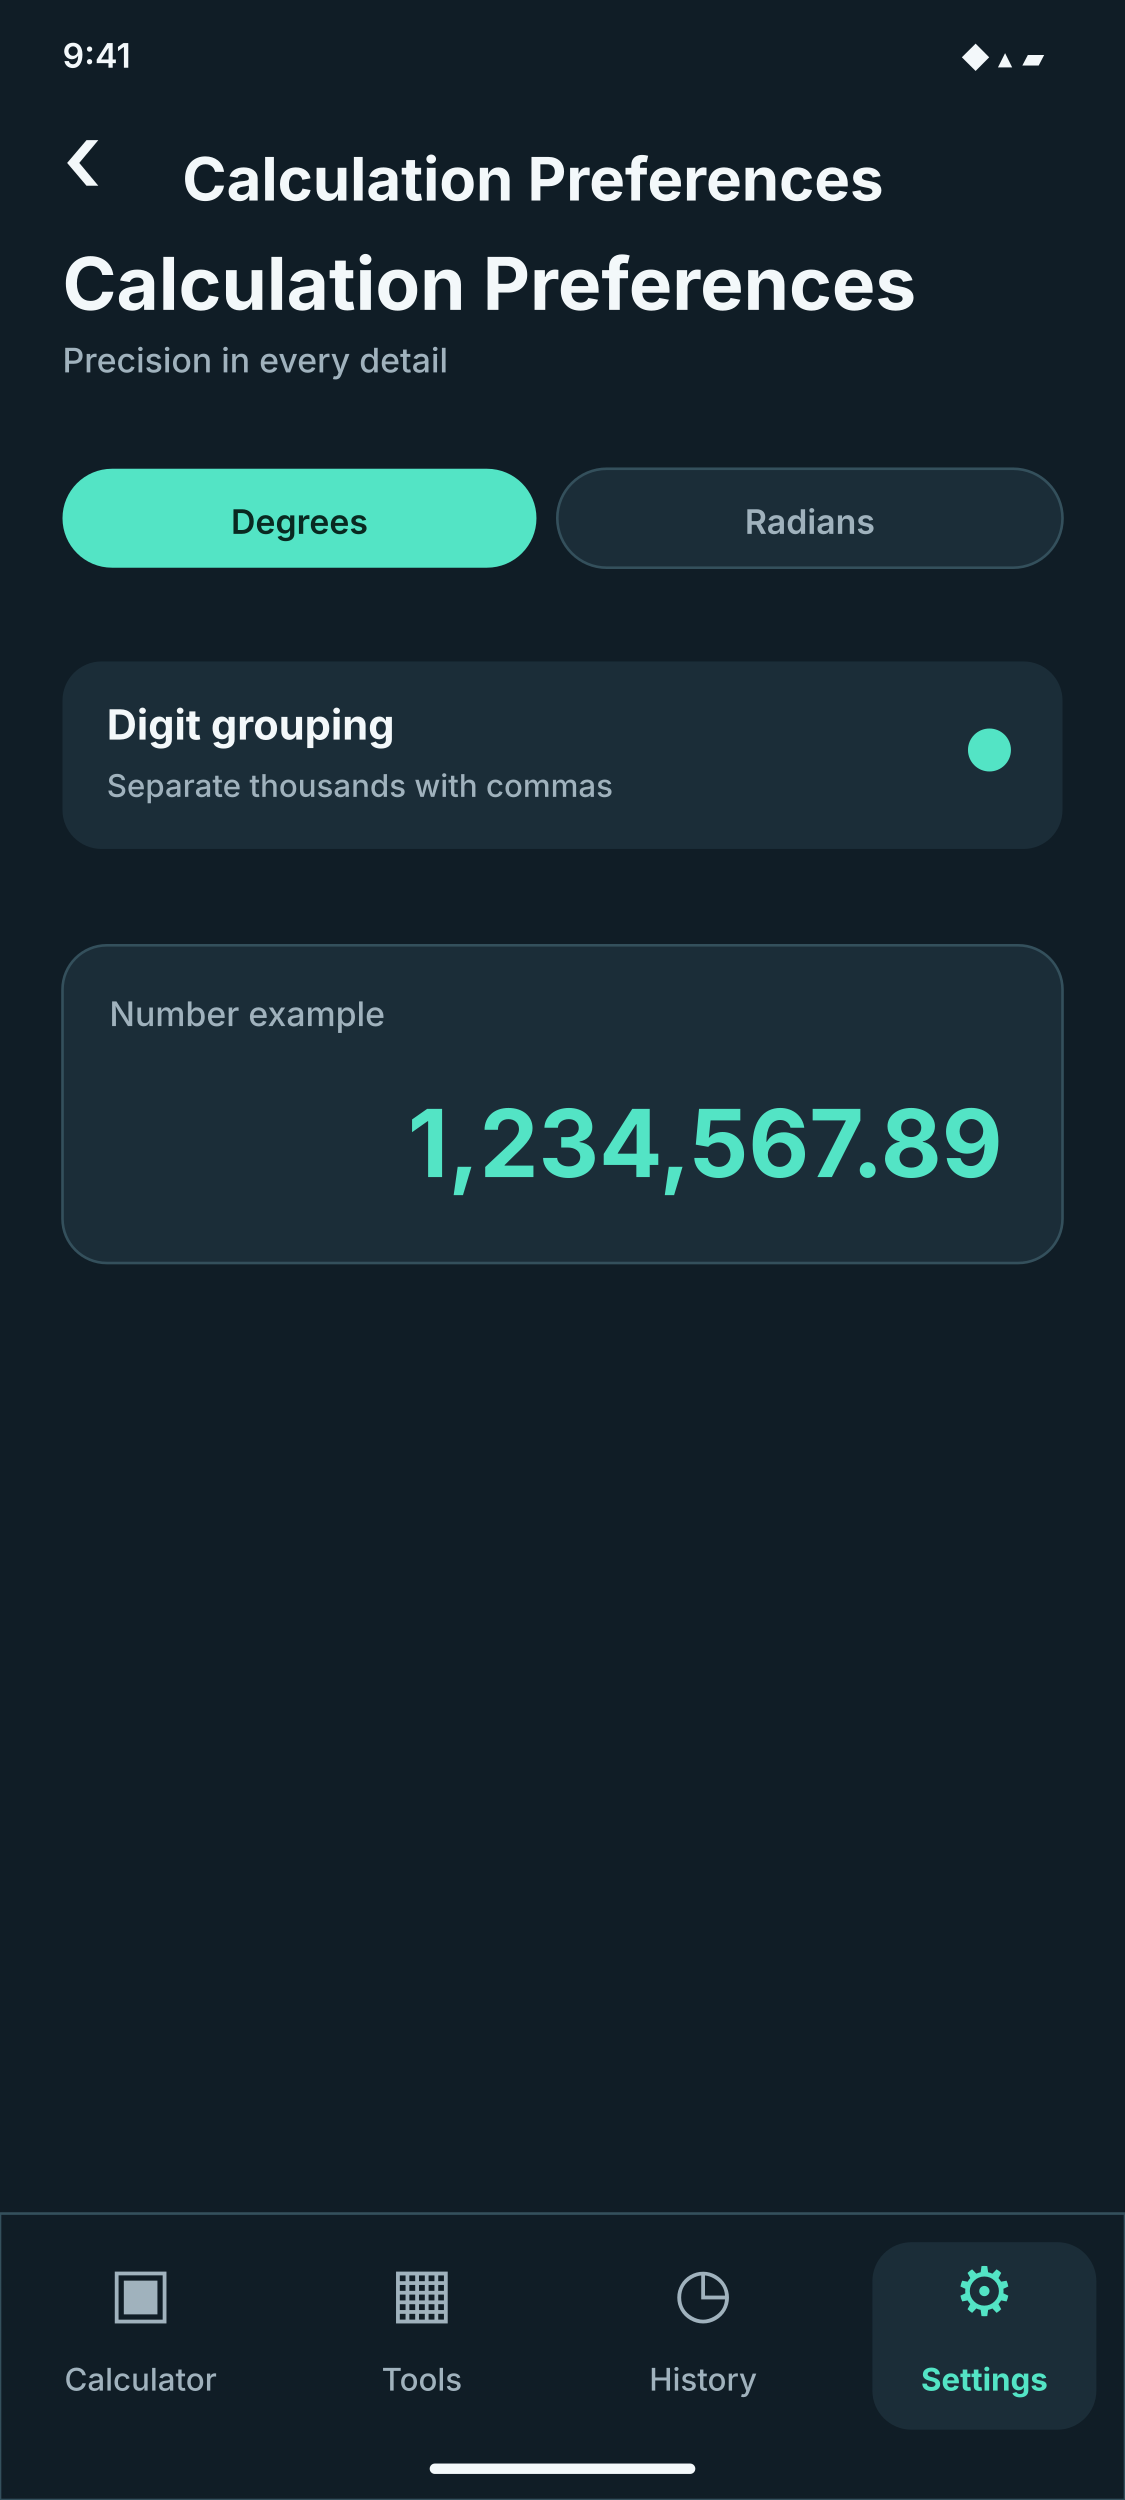
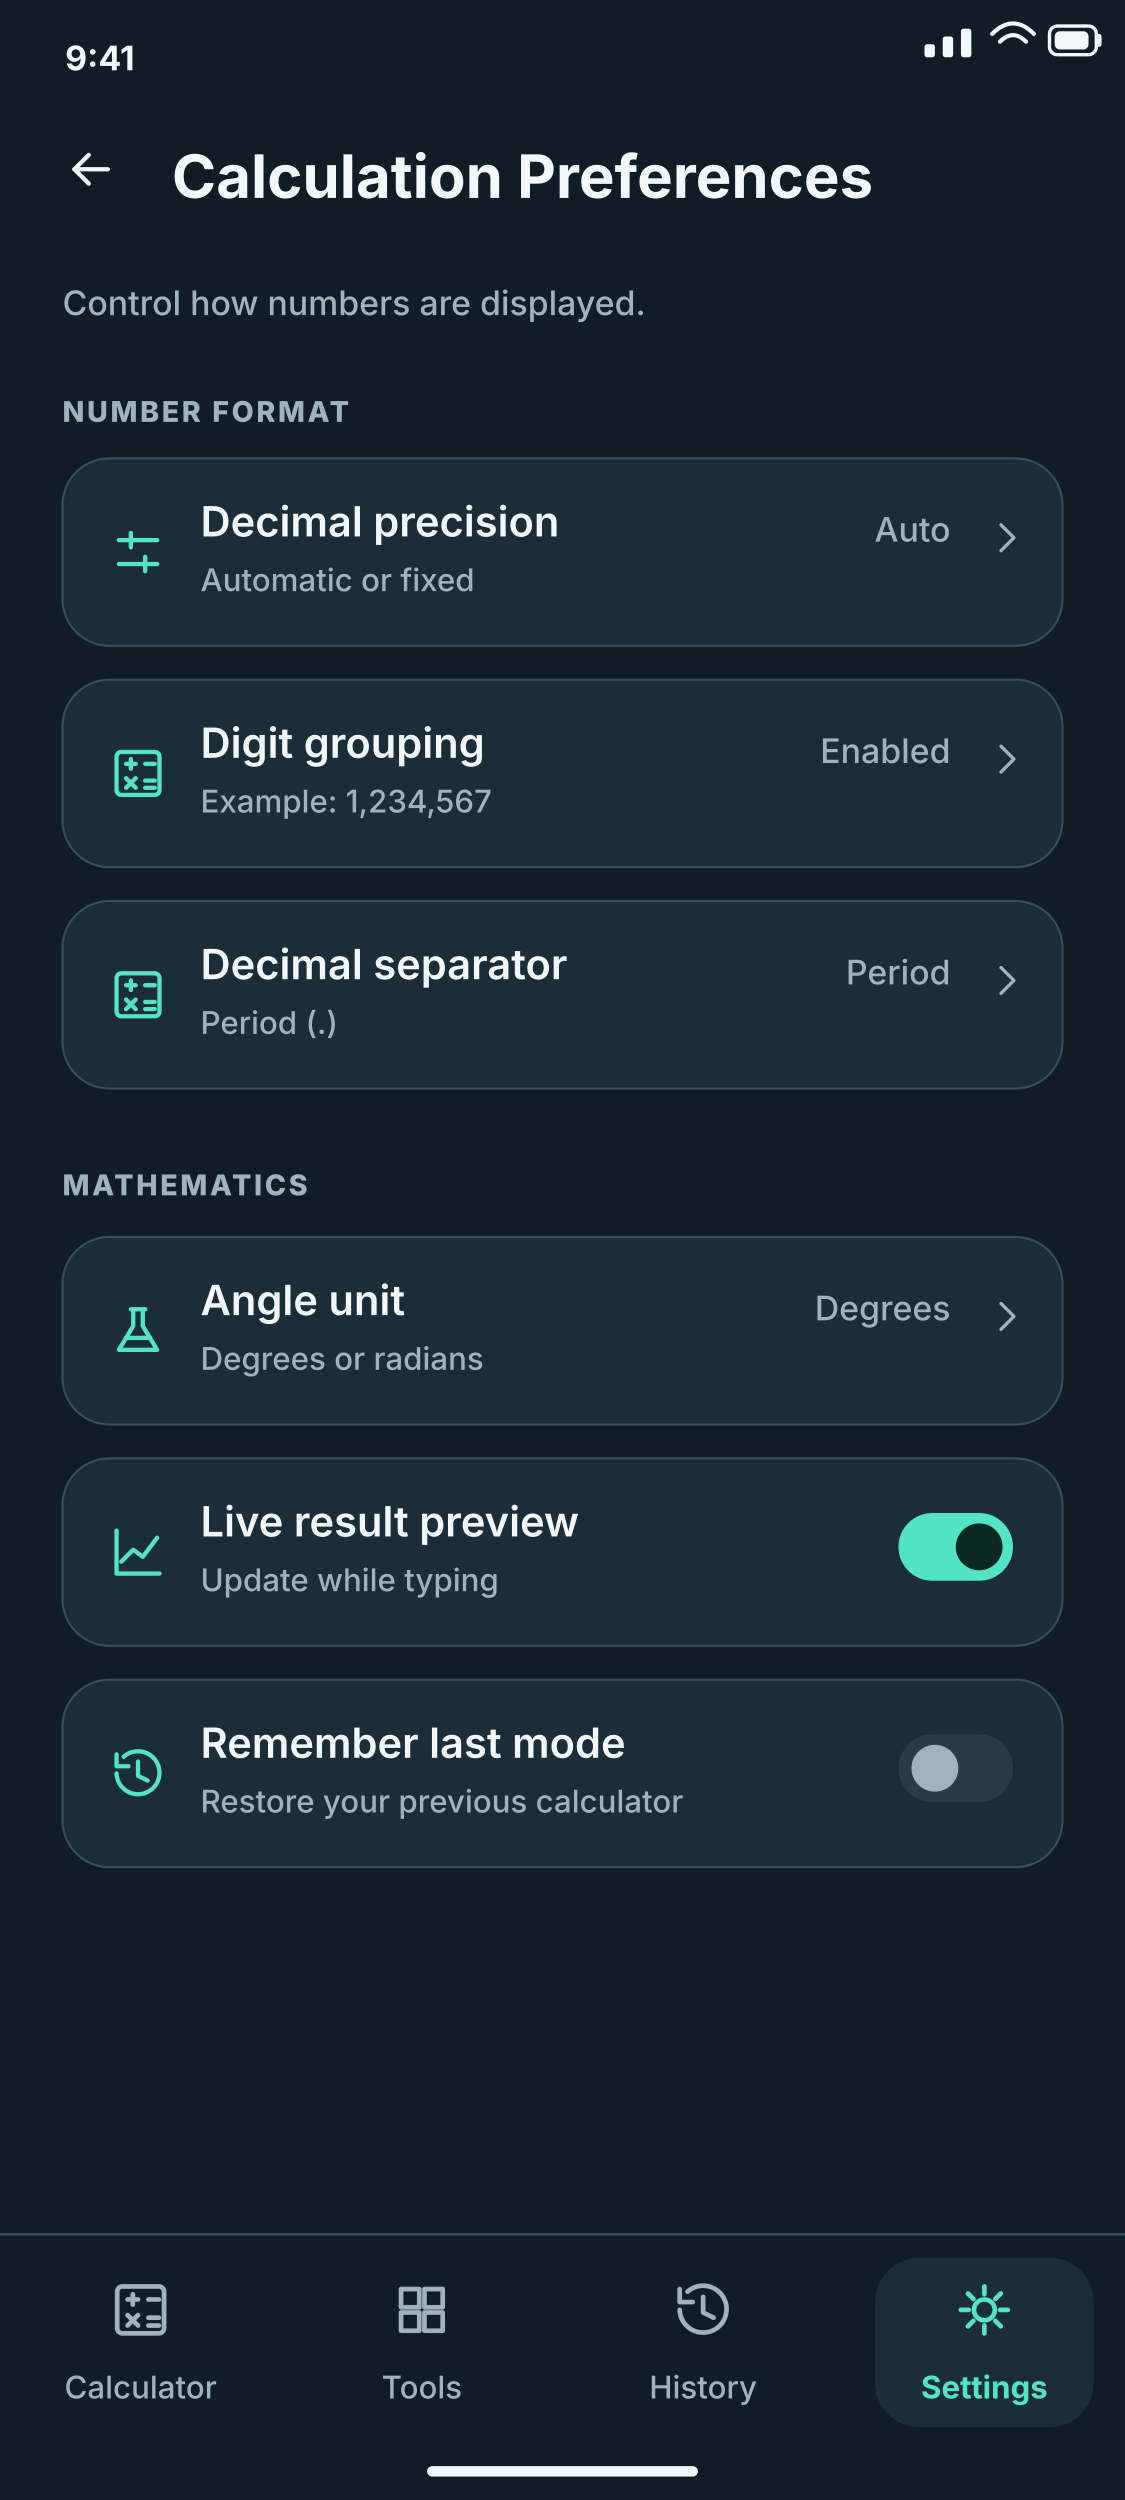
<svg xmlns="http://www.w3.org/2000/svg" width="432" height="960" viewBox="0 0 432 960">
  <style>text{font-family:Inter,Arial,sans-serif}</style>
  <rect x="0" y="0" width="432" height="960" rx="0" fill="#101D26" />
-   <text x="24" y="26" font-size="13" fill="#F3F8FA" font-weight="600" text-anchor="start">9:41</text>
-   <text x="401" y="26" font-size="11" fill="#F3F8FA" font-weight="600" text-anchor="end">◆  ▴  ▰</text>
-   <text x="24" y="74" font-size="38" fill="#F3F8FA" font-weight="500" text-anchor="start">‹</text>
-   <text x="70" y="77" font-size="23" fill="#F3F8FA" font-weight="700" text-anchor="start">Calculation Preferences</text>
-   <text x="24" y="119" font-size="28" fill="#F3F8FA" font-weight="750" text-anchor="start">Calculation Preferences</text>
-   <text x="24" y="143" font-size="13" fill="#A0B2BD" font-weight="500" text-anchor="start">Precision in every detail</text>
-   <rect x="24" y="180" width="182" height="38" rx="19" fill="#53E4C5" />
-   <text x="115" y="205" font-size="13" fill="#092921" font-weight="600" text-anchor="middle">Degrees</text>
-   <rect x="214" y="180" width="194" height="38" rx="19" fill="#1B2D38" stroke="#34505C" stroke-width="1" />
-   <text x="311" y="205" font-size="13" fill="#A0B2BD" font-weight="600" text-anchor="middle">Radians</text>
-   <rect x="24" y="254" width="384" height="72" rx="15" fill="#1B2D38" />
-   <text x="41" y="284" font-size="16" fill="#F3F8FA" font-weight="650" text-anchor="start">Digit grouping</text>
-   <text x="41" y="306" font-size="12" fill="#A0B2BD" font-weight="500" text-anchor="start">Separate thousands with commas</text>
-   <text x="390" y="296" font-size="22" fill="#53E4C5" font-weight="600" text-anchor="end">●</text>
-   <rect x="24" y="363" width="384" height="122" rx="17" fill="#1B2D38" stroke="#34505C" stroke-width="1" />
-   <text x="42" y="394" font-size="13" fill="#A0B2BD" font-weight="500" text-anchor="start">Number example</text>
-   <text x="385" y="452" font-size="36" fill="#53E4C5" font-weight="750" text-anchor="end">1,234,567.89</text>
-   <rect x="0" y="850" width="432" height="110" rx="0" fill="#101D26" stroke="#34505C" stroke-width="1" />
-   <text x="54" y="889" font-size="26" fill="#A0B2BD" font-weight="650" text-anchor="middle">▣</text>
-   <text x="54" y="918" font-size="12" fill="#A0B2BD" font-weight="500" text-anchor="middle">Calculator</text>
-   <text x="162" y="889" font-size="26" fill="#A0B2BD" font-weight="650" text-anchor="middle">▦</text>
-   <text x="162" y="918" font-size="12" fill="#A0B2BD" font-weight="500" text-anchor="middle">Tools</text>
-   <text x="270" y="889" font-size="26" fill="#A0B2BD" font-weight="650" text-anchor="middle">◷</text>
-   <text x="270" y="918" font-size="12" fill="#A0B2BD" font-weight="500" text-anchor="middle">History</text>
-   <rect x="335" y="861" width="86" height="72" rx="15" fill="#1B2D38" />
-   <text x="378" y="889" font-size="26" fill="#53E4C5" font-weight="650" text-anchor="middle">⚙</text>
-   <text x="378" y="918" font-size="12" fill="#53E4C5" font-weight="700" text-anchor="middle">Settings</text>
-   <rect x="165" y="946" width="102" height="4" rx="2" fill="#F3F8FA" />
+   <text x="25" y="27" fill="#F3F8FA" font-size="13" font-weight="700" text-anchor="start" opacity="1">9:41</text>
+   <rect x="355" y="17" width="4" height="5" rx="1" fill="#F3F8FA" />
+   <rect x="362" y="14" width="4" height="8" rx="1" fill="#F3F8FA" />
+   <rect x="369" y="11" width="4" height="11" rx="1" fill="#F3F8FA" />
+   <path d="M381 13 Q389 5 397 13 M384 16 Q389 11 394 16" stroke="#F3F8FA" stroke-width="1.6" stroke-linecap="round" stroke-linejoin="round" fill="none" opacity="1" />
+   <rect x="403" y="10" width="18" height="11" rx="3" fill="none" stroke="#F3F8FA" stroke-width="1.3" />
+   <rect x="421" y="13" width="2" height="5" rx="1" fill="#F3F8FA" />
+   <rect x="405" y="12" width="13" height="7" rx="2" fill="#F3F8FA" />
+   <g transform="translate(24 54) scale(0.9166667)">
+     <path d="M19 12H5" stroke="#F3F8FA" stroke-width="1.8" stroke-linecap="round" stroke-linejoin="round" fill="none" opacity="1" />
+     <path d="M11 6l-6 6 6 6" stroke="#F3F8FA" stroke-width="1.8" stroke-linecap="round" stroke-linejoin="round" fill="none" opacity="1" />
+   </g>
+   <text x="66" y="76" fill="#F3F8FA" font-size="23" font-weight="750" text-anchor="start" opacity="1">Calculation Preferences</text>
+   <text x="24" y="121" fill="#A0B2BD" font-size="13" font-weight="450" text-anchor="start" opacity="1">Control how numbers are displayed.</text>
+   <rect x="0" y="858" width="432" height="102" rx="0" fill="#101D26" />
+   <path d="M0 858 L432 858" fill="none" stroke="#34505C" stroke-width="1" stroke-linecap="round" opacity="1" />
+   <g transform="translate(42 875) scale(1.0)">
+     <path d="M5 3h14a2 2 0 0 1 2 2v14a2 2 0 0 1-2 2H5a2 2 0 0 1-2-2V5a2 2 0 0 1 2-2Z" stroke="#A0B2BD" stroke-width="1.8" stroke-linecap="round" stroke-linejoin="round" fill="none" opacity="1" />
+     <path d="M7 8h4" stroke="#A0B2BD" stroke-width="1.8" stroke-linecap="round" stroke-linejoin="round" fill="none" opacity="1" />
+     <path d="M9 6v4" stroke="#A0B2BD" stroke-width="1.8" stroke-linecap="round" stroke-linejoin="round" fill="none" opacity="1" />
+     <path d="M15 8h4" stroke="#A0B2BD" stroke-width="1.8" stroke-linecap="round" stroke-linejoin="round" fill="none" opacity="1" />
+     <path d="M7 14l4 4" stroke="#A0B2BD" stroke-width="1.8" stroke-linecap="round" stroke-linejoin="round" fill="none" opacity="1" />
+     <path d="M11 14l-4 4" stroke="#A0B2BD" stroke-width="1.8" stroke-linecap="round" stroke-linejoin="round" fill="none" opacity="1" />
+     <path d="M15 15h4" stroke="#A0B2BD" stroke-width="1.8" stroke-linecap="round" stroke-linejoin="round" fill="none" opacity="1" />
+     <path d="M15 18h4" stroke="#A0B2BD" stroke-width="1.8" stroke-linecap="round" stroke-linejoin="round" fill="none" opacity="1" />
+   </g>
+   <text x="54" y="921" fill="#A0B2BD" font-size="12" font-weight="500" text-anchor="middle" opacity="1">Calculator</text>
+   <g transform="translate(150 875) scale(1.0)">
+     <path d="M4 4h7v7H4z" stroke="#A0B2BD" stroke-width="1.8" stroke-linecap="round" stroke-linejoin="round" fill="none" opacity="1" />
+     <path d="M13 4h7v7h-7z" stroke="#A0B2BD" stroke-width="1.8" stroke-linecap="round" stroke-linejoin="round" fill="none" opacity="1" />
+     <path d="M4 13h7v7H4z" stroke="#A0B2BD" stroke-width="1.8" stroke-linecap="round" stroke-linejoin="round" fill="none" opacity="1" />
+     <path d="M13 13h7v7h-7z" stroke="#A0B2BD" stroke-width="1.8" stroke-linecap="round" stroke-linejoin="round" fill="none" opacity="1" />
+   </g>
+   <text x="162" y="921" fill="#A0B2BD" font-size="12" font-weight="500" text-anchor="middle" opacity="1">Tools</text>
+   <g transform="translate(258 875) scale(1.0)">
+     <path d="M3 12a9 9 0 1 0 3-7" stroke="#A0B2BD" stroke-width="1.8" stroke-linecap="round" stroke-linejoin="round" fill="none" opacity="1" />
+     <path d="M3 4v5h5" stroke="#A0B2BD" stroke-width="1.8" stroke-linecap="round" stroke-linejoin="round" fill="none" opacity="1" />
+     <path d="M12 7v6l4 2" stroke="#A0B2BD" stroke-width="1.8" stroke-linecap="round" stroke-linejoin="round" fill="none" opacity="1" />
+   </g>
+   <text x="270" y="921" fill="#A0B2BD" font-size="12" font-weight="500" text-anchor="middle" opacity="1">History</text>
+   <rect x="336" y="867" width="84" height="65" rx="17" fill="#1B2D38" />
+   <g transform="translate(366 875) scale(1.0)">
+     <path d="M12 3v3" stroke="#53E4C5" stroke-width="1.8" stroke-linecap="round" stroke-linejoin="round" fill="none" opacity="1" />
+     <path d="M12 18v3" stroke="#53E4C5" stroke-width="1.8" stroke-linecap="round" stroke-linejoin="round" fill="none" opacity="1" />
+     <path d="M3 12h3" stroke="#53E4C5" stroke-width="1.8" stroke-linecap="round" stroke-linejoin="round" fill="none" opacity="1" />
+     <path d="M18 12h3" stroke="#53E4C5" stroke-width="1.8" stroke-linecap="round" stroke-linejoin="round" fill="none" opacity="1" />
+     <path d="M5.7 5.7l2.1 2.1" stroke="#53E4C5" stroke-width="1.8" stroke-linecap="round" stroke-linejoin="round" fill="none" opacity="1" />
+     <path d="M16.2 16.2l2.1 2.1" stroke="#53E4C5" stroke-width="1.8" stroke-linecap="round" stroke-linejoin="round" fill="none" opacity="1" />
+     <path d="M18.3 5.7l-2.1 2.1" stroke="#53E4C5" stroke-width="1.8" stroke-linecap="round" stroke-linejoin="round" fill="none" opacity="1" />
+     <path d="M7.8 16.2l-2.1 2.1" stroke="#53E4C5" stroke-width="1.8" stroke-linecap="round" stroke-linejoin="round" fill="none" opacity="1" />
+     <path d="M12 8a4 4 0 1 1 0 8a4 4 0 0 1 0-8" stroke="#53E4C5" stroke-width="1.8" stroke-linecap="round" stroke-linejoin="round" fill="none" opacity="1" />
+   </g>
+   <text x="378" y="921" fill="#53E4C5" font-size="12" font-weight="700" text-anchor="middle" opacity="1">Settings</text>
+   <rect x="164" y="947" width="104" height="4" rx="2" fill="#F3F8FA" />
+   <text x="24" y="162" fill="#A0B2BD" font-size="11" font-weight="760" text-anchor="start" opacity="1" letter-spacing="1">NUMBER FORMAT</text>
+   <rect x="24" y="176" width="384" height="72" rx="18" fill="#1B2D38" stroke="#34505C" stroke-width="0.8" />
+   <g transform="translate(42 201.0) scale(0.9166667)">
+     <path d="M4 7h16" stroke="#53E4C5" stroke-width="1.8" stroke-linecap="round" stroke-linejoin="round" fill="none" opacity="1" />
+     <path d="M4 17h16" stroke="#53E4C5" stroke-width="1.8" stroke-linecap="round" stroke-linejoin="round" fill="none" opacity="1" />
+     <path d="M9 4v6" stroke="#53E4C5" stroke-width="1.8" stroke-linecap="round" stroke-linejoin="round" fill="none" opacity="1" />
+     <path d="M15 14v6" stroke="#53E4C5" stroke-width="1.8" stroke-linecap="round" stroke-linejoin="round" fill="none" opacity="1" />
+   </g>
+   <text x="77" y="206" fill="#F3F8FA" font-size="16" font-weight="600" text-anchor="start" opacity="1">Decimal precision</text>
+   <text x="77" y="227" fill="#A0B2BD" font-size="12" font-weight="450" text-anchor="start" opacity="1">Automatic or fixed</text>
+   <text x="365" y="208" fill="#A0B2BD" font-size="13" font-weight="500" text-anchor="end" opacity="1">Auto</text>
+   <g transform="translate(378 198) scale(0.7083333)">
+     <path d="M9 5l7 7-7 7" stroke="#A0B2BD" stroke-width="1.8" stroke-linecap="round" stroke-linejoin="round" fill="none" opacity="1" />
+   </g>
+   <rect x="24" y="261" width="384" height="72" rx="18" fill="#1B2D38" stroke="#34505C" stroke-width="0.8" />
+   <g transform="translate(42 286.0) scale(0.9166667)">
+     <path d="M5 3h14a2 2 0 0 1 2 2v14a2 2 0 0 1-2 2H5a2 2 0 0 1-2-2V5a2 2 0 0 1 2-2Z" stroke="#53E4C5" stroke-width="1.8" stroke-linecap="round" stroke-linejoin="round" fill="none" opacity="1" />
+     <path d="M7 8h4" stroke="#53E4C5" stroke-width="1.8" stroke-linecap="round" stroke-linejoin="round" fill="none" opacity="1" />
+     <path d="M9 6v4" stroke="#53E4C5" stroke-width="1.8" stroke-linecap="round" stroke-linejoin="round" fill="none" opacity="1" />
+     <path d="M15 8h4" stroke="#53E4C5" stroke-width="1.8" stroke-linecap="round" stroke-linejoin="round" fill="none" opacity="1" />
+     <path d="M7 14l4 4" stroke="#53E4C5" stroke-width="1.8" stroke-linecap="round" stroke-linejoin="round" fill="none" opacity="1" />
+     <path d="M11 14l-4 4" stroke="#53E4C5" stroke-width="1.8" stroke-linecap="round" stroke-linejoin="round" fill="none" opacity="1" />
+     <path d="M15 15h4" stroke="#53E4C5" stroke-width="1.8" stroke-linecap="round" stroke-linejoin="round" fill="none" opacity="1" />
+     <path d="M15 18h4" stroke="#53E4C5" stroke-width="1.8" stroke-linecap="round" stroke-linejoin="round" fill="none" opacity="1" />
+   </g>
+   <text x="77" y="291" fill="#F3F8FA" font-size="16" font-weight="600" text-anchor="start" opacity="1">Digit grouping</text>
+   <text x="77" y="312" fill="#A0B2BD" font-size="12" font-weight="450" text-anchor="start" opacity="1">Example: 1,234,567</text>
+   <text x="365" y="293" fill="#A0B2BD" font-size="13" font-weight="500" text-anchor="end" opacity="1">Enabled</text>
+   <g transform="translate(378 283) scale(0.7083333)">
+     <path d="M9 5l7 7-7 7" stroke="#A0B2BD" stroke-width="1.8" stroke-linecap="round" stroke-linejoin="round" fill="none" opacity="1" />
+   </g>
+   <rect x="24" y="346" width="384" height="72" rx="18" fill="#1B2D38" stroke="#34505C" stroke-width="0.8" />
+   <g transform="translate(42 371.0) scale(0.9166667)">
+     <path d="M5 3h14a2 2 0 0 1 2 2v14a2 2 0 0 1-2 2H5a2 2 0 0 1-2-2V5a2 2 0 0 1 2-2Z" stroke="#53E4C5" stroke-width="1.8" stroke-linecap="round" stroke-linejoin="round" fill="none" opacity="1" />
+     <path d="M7 8h4" stroke="#53E4C5" stroke-width="1.8" stroke-linecap="round" stroke-linejoin="round" fill="none" opacity="1" />
+     <path d="M9 6v4" stroke="#53E4C5" stroke-width="1.8" stroke-linecap="round" stroke-linejoin="round" fill="none" opacity="1" />
+     <path d="M15 8h4" stroke="#53E4C5" stroke-width="1.8" stroke-linecap="round" stroke-linejoin="round" fill="none" opacity="1" />
+     <path d="M7 14l4 4" stroke="#53E4C5" stroke-width="1.8" stroke-linecap="round" stroke-linejoin="round" fill="none" opacity="1" />
+     <path d="M11 14l-4 4" stroke="#53E4C5" stroke-width="1.8" stroke-linecap="round" stroke-linejoin="round" fill="none" opacity="1" />
+     <path d="M15 15h4" stroke="#53E4C5" stroke-width="1.8" stroke-linecap="round" stroke-linejoin="round" fill="none" opacity="1" />
+     <path d="M15 18h4" stroke="#53E4C5" stroke-width="1.8" stroke-linecap="round" stroke-linejoin="round" fill="none" opacity="1" />
+   </g>
+   <text x="77" y="376" fill="#F3F8FA" font-size="16" font-weight="600" text-anchor="start" opacity="1">Decimal separator</text>
+   <text x="77" y="397" fill="#A0B2BD" font-size="12" font-weight="450" text-anchor="start" opacity="1">Period (.)</text>
+   <text x="365" y="378" fill="#A0B2BD" font-size="13" font-weight="500" text-anchor="end" opacity="1">Period</text>
+   <g transform="translate(378 368) scale(0.7083333)">
+     <path d="M9 5l7 7-7 7" stroke="#A0B2BD" stroke-width="1.8" stroke-linecap="round" stroke-linejoin="round" fill="none" opacity="1" />
+   </g>
+   <text x="24" y="459" fill="#A0B2BD" font-size="11" font-weight="760" text-anchor="start" opacity="1" letter-spacing="1">MATHEMATICS</text>
+   <rect x="24" y="475" width="384" height="72" rx="18" fill="#1B2D38" stroke="#34505C" stroke-width="0.8" />
+   <g transform="translate(42 500.0) scale(0.9166667)">
+     <path d="M9 3h6" stroke="#53E4C5" stroke-width="1.8" stroke-linecap="round" stroke-linejoin="round" fill="none" opacity="1" />
+     <path d="M10 3v7l-6 10h16l-6-10V3" stroke="#53E4C5" stroke-width="1.8" stroke-linecap="round" stroke-linejoin="round" fill="none" opacity="1" />
+     <path d="M7 15h10" stroke="#53E4C5" stroke-width="1.8" stroke-linecap="round" stroke-linejoin="round" fill="none" opacity="1" />
+   </g>
+   <text x="77" y="505" fill="#F3F8FA" font-size="16" font-weight="600" text-anchor="start" opacity="1">Angle unit</text>
+   <text x="77" y="526" fill="#A0B2BD" font-size="12" font-weight="450" text-anchor="start" opacity="1">Degrees or radians</text>
+   <text x="365" y="507" fill="#A0B2BD" font-size="13" font-weight="500" text-anchor="end" opacity="1">Degrees</text>
+   <g transform="translate(378 497) scale(0.7083333)">
+     <path d="M9 5l7 7-7 7" stroke="#A0B2BD" stroke-width="1.8" stroke-linecap="round" stroke-linejoin="round" fill="none" opacity="1" />
+   </g>
+   <rect x="24" y="560" width="384" height="72" rx="18" fill="#1B2D38" stroke="#34505C" stroke-width="0.8" />
+   <g transform="translate(42 585.0) scale(0.9166667)">
+     <path d="M3 3v18h18" stroke="#53E4C5" stroke-width="1.8" stroke-linecap="round" stroke-linejoin="round" fill="none" opacity="1" />
+     <path d="M5 16l5-5 4 3 6-8" stroke="#53E4C5" stroke-width="1.8" stroke-linecap="round" stroke-linejoin="round" fill="none" opacity="1" />
+   </g>
+   <text x="77" y="590" fill="#F3F8FA" font-size="16" font-weight="600" text-anchor="start" opacity="1">Live result preview</text>
+   <text x="77" y="611" fill="#A0B2BD" font-size="12" font-weight="450" text-anchor="start" opacity="1">Update while typing</text>
+   <rect x="345" y="581" width="44" height="26" rx="13" fill="#53E4C5" />
+   <circle cx="376" cy="594" r="9" fill="#092921" />
+   <rect x="24" y="645" width="384" height="72" rx="18" fill="#1B2D38" stroke="#34505C" stroke-width="0.8" />
+   <g transform="translate(42 670.0) scale(0.9166667)">
+     <path d="M3 12a9 9 0 1 0 3-7" stroke="#53E4C5" stroke-width="1.8" stroke-linecap="round" stroke-linejoin="round" fill="none" opacity="1" />
+     <path d="M3 4v5h5" stroke="#53E4C5" stroke-width="1.8" stroke-linecap="round" stroke-linejoin="round" fill="none" opacity="1" />
+     <path d="M12 7v6l4 2" stroke="#53E4C5" stroke-width="1.8" stroke-linecap="round" stroke-linejoin="round" fill="none" opacity="1" />
+   </g>
+   <text x="77" y="675" fill="#F3F8FA" font-size="16" font-weight="600" text-anchor="start" opacity="1">Remember last mode</text>
+   <text x="77" y="696" fill="#A0B2BD" font-size="12" font-weight="450" text-anchor="start" opacity="1">Restore your previous calculator</text>
+   <rect x="345" y="666" width="44" height="26" rx="13" fill="#263C48" />
+   <circle cx="359" cy="679" r="9" fill="#A0B2BD" />
+   <rect x="0" y="858" width="432" height="102" rx="0" fill="#101D26" />
+   <path d="M0 858 L432 858" fill="none" stroke="#34505C" stroke-width="1" stroke-linecap="round" opacity="1" />
+   <g transform="translate(42 875) scale(1.0)">
+     <path d="M5 3h14a2 2 0 0 1 2 2v14a2 2 0 0 1-2 2H5a2 2 0 0 1-2-2V5a2 2 0 0 1 2-2Z" stroke="#A0B2BD" stroke-width="1.8" stroke-linecap="round" stroke-linejoin="round" fill="none" opacity="1" />
+     <path d="M7 8h4" stroke="#A0B2BD" stroke-width="1.8" stroke-linecap="round" stroke-linejoin="round" fill="none" opacity="1" />
+     <path d="M9 6v4" stroke="#A0B2BD" stroke-width="1.8" stroke-linecap="round" stroke-linejoin="round" fill="none" opacity="1" />
+     <path d="M15 8h4" stroke="#A0B2BD" stroke-width="1.8" stroke-linecap="round" stroke-linejoin="round" fill="none" opacity="1" />
+     <path d="M7 14l4 4" stroke="#A0B2BD" stroke-width="1.8" stroke-linecap="round" stroke-linejoin="round" fill="none" opacity="1" />
+     <path d="M11 14l-4 4" stroke="#A0B2BD" stroke-width="1.8" stroke-linecap="round" stroke-linejoin="round" fill="none" opacity="1" />
+     <path d="M15 15h4" stroke="#A0B2BD" stroke-width="1.8" stroke-linecap="round" stroke-linejoin="round" fill="none" opacity="1" />
+     <path d="M15 18h4" stroke="#A0B2BD" stroke-width="1.8" stroke-linecap="round" stroke-linejoin="round" fill="none" opacity="1" />
+   </g>
+   <text x="54" y="921" fill="#A0B2BD" font-size="12" font-weight="500" text-anchor="middle" opacity="1">Calculator</text>
+   <g transform="translate(150 875) scale(1.0)">
+     <path d="M4 4h7v7H4z" stroke="#A0B2BD" stroke-width="1.8" stroke-linecap="round" stroke-linejoin="round" fill="none" opacity="1" />
+     <path d="M13 4h7v7h-7z" stroke="#A0B2BD" stroke-width="1.8" stroke-linecap="round" stroke-linejoin="round" fill="none" opacity="1" />
+     <path d="M4 13h7v7H4z" stroke="#A0B2BD" stroke-width="1.8" stroke-linecap="round" stroke-linejoin="round" fill="none" opacity="1" />
+     <path d="M13 13h7v7h-7z" stroke="#A0B2BD" stroke-width="1.8" stroke-linecap="round" stroke-linejoin="round" fill="none" opacity="1" />
+   </g>
+   <text x="162" y="921" fill="#A0B2BD" font-size="12" font-weight="500" text-anchor="middle" opacity="1">Tools</text>
+   <g transform="translate(258 875) scale(1.0)">
+     <path d="M3 12a9 9 0 1 0 3-7" stroke="#A0B2BD" stroke-width="1.8" stroke-linecap="round" stroke-linejoin="round" fill="none" opacity="1" />
+     <path d="M3 4v5h5" stroke="#A0B2BD" stroke-width="1.8" stroke-linecap="round" stroke-linejoin="round" fill="none" opacity="1" />
+     <path d="M12 7v6l4 2" stroke="#A0B2BD" stroke-width="1.8" stroke-linecap="round" stroke-linejoin="round" fill="none" opacity="1" />
+   </g>
+   <text x="270" y="921" fill="#A0B2BD" font-size="12" font-weight="500" text-anchor="middle" opacity="1">History</text>
+   <rect x="336" y="867" width="84" height="65" rx="17" fill="#1B2D38" />
+   <g transform="translate(366 875) scale(1.0)">
+     <path d="M12 3v3" stroke="#53E4C5" stroke-width="1.8" stroke-linecap="round" stroke-linejoin="round" fill="none" opacity="1" />
+     <path d="M12 18v3" stroke="#53E4C5" stroke-width="1.8" stroke-linecap="round" stroke-linejoin="round" fill="none" opacity="1" />
+     <path d="M3 12h3" stroke="#53E4C5" stroke-width="1.8" stroke-linecap="round" stroke-linejoin="round" fill="none" opacity="1" />
+     <path d="M18 12h3" stroke="#53E4C5" stroke-width="1.8" stroke-linecap="round" stroke-linejoin="round" fill="none" opacity="1" />
+     <path d="M5.7 5.7l2.1 2.1" stroke="#53E4C5" stroke-width="1.8" stroke-linecap="round" stroke-linejoin="round" fill="none" opacity="1" />
+     <path d="M16.2 16.2l2.1 2.1" stroke="#53E4C5" stroke-width="1.8" stroke-linecap="round" stroke-linejoin="round" fill="none" opacity="1" />
+     <path d="M18.3 5.7l-2.1 2.1" stroke="#53E4C5" stroke-width="1.8" stroke-linecap="round" stroke-linejoin="round" fill="none" opacity="1" />
+     <path d="M7.8 16.2l-2.1 2.1" stroke="#53E4C5" stroke-width="1.8" stroke-linecap="round" stroke-linejoin="round" fill="none" opacity="1" />
+     <path d="M12 8a4 4 0 1 1 0 8a4 4 0 0 1 0-8" stroke="#53E4C5" stroke-width="1.8" stroke-linecap="round" stroke-linejoin="round" fill="none" opacity="1" />
+   </g>
+   <text x="378" y="921" fill="#53E4C5" font-size="12" font-weight="700" text-anchor="middle" opacity="1">Settings</text>
+   <rect x="164" y="947" width="104" height="4" rx="2" fill="#F3F8FA" />
</svg>
